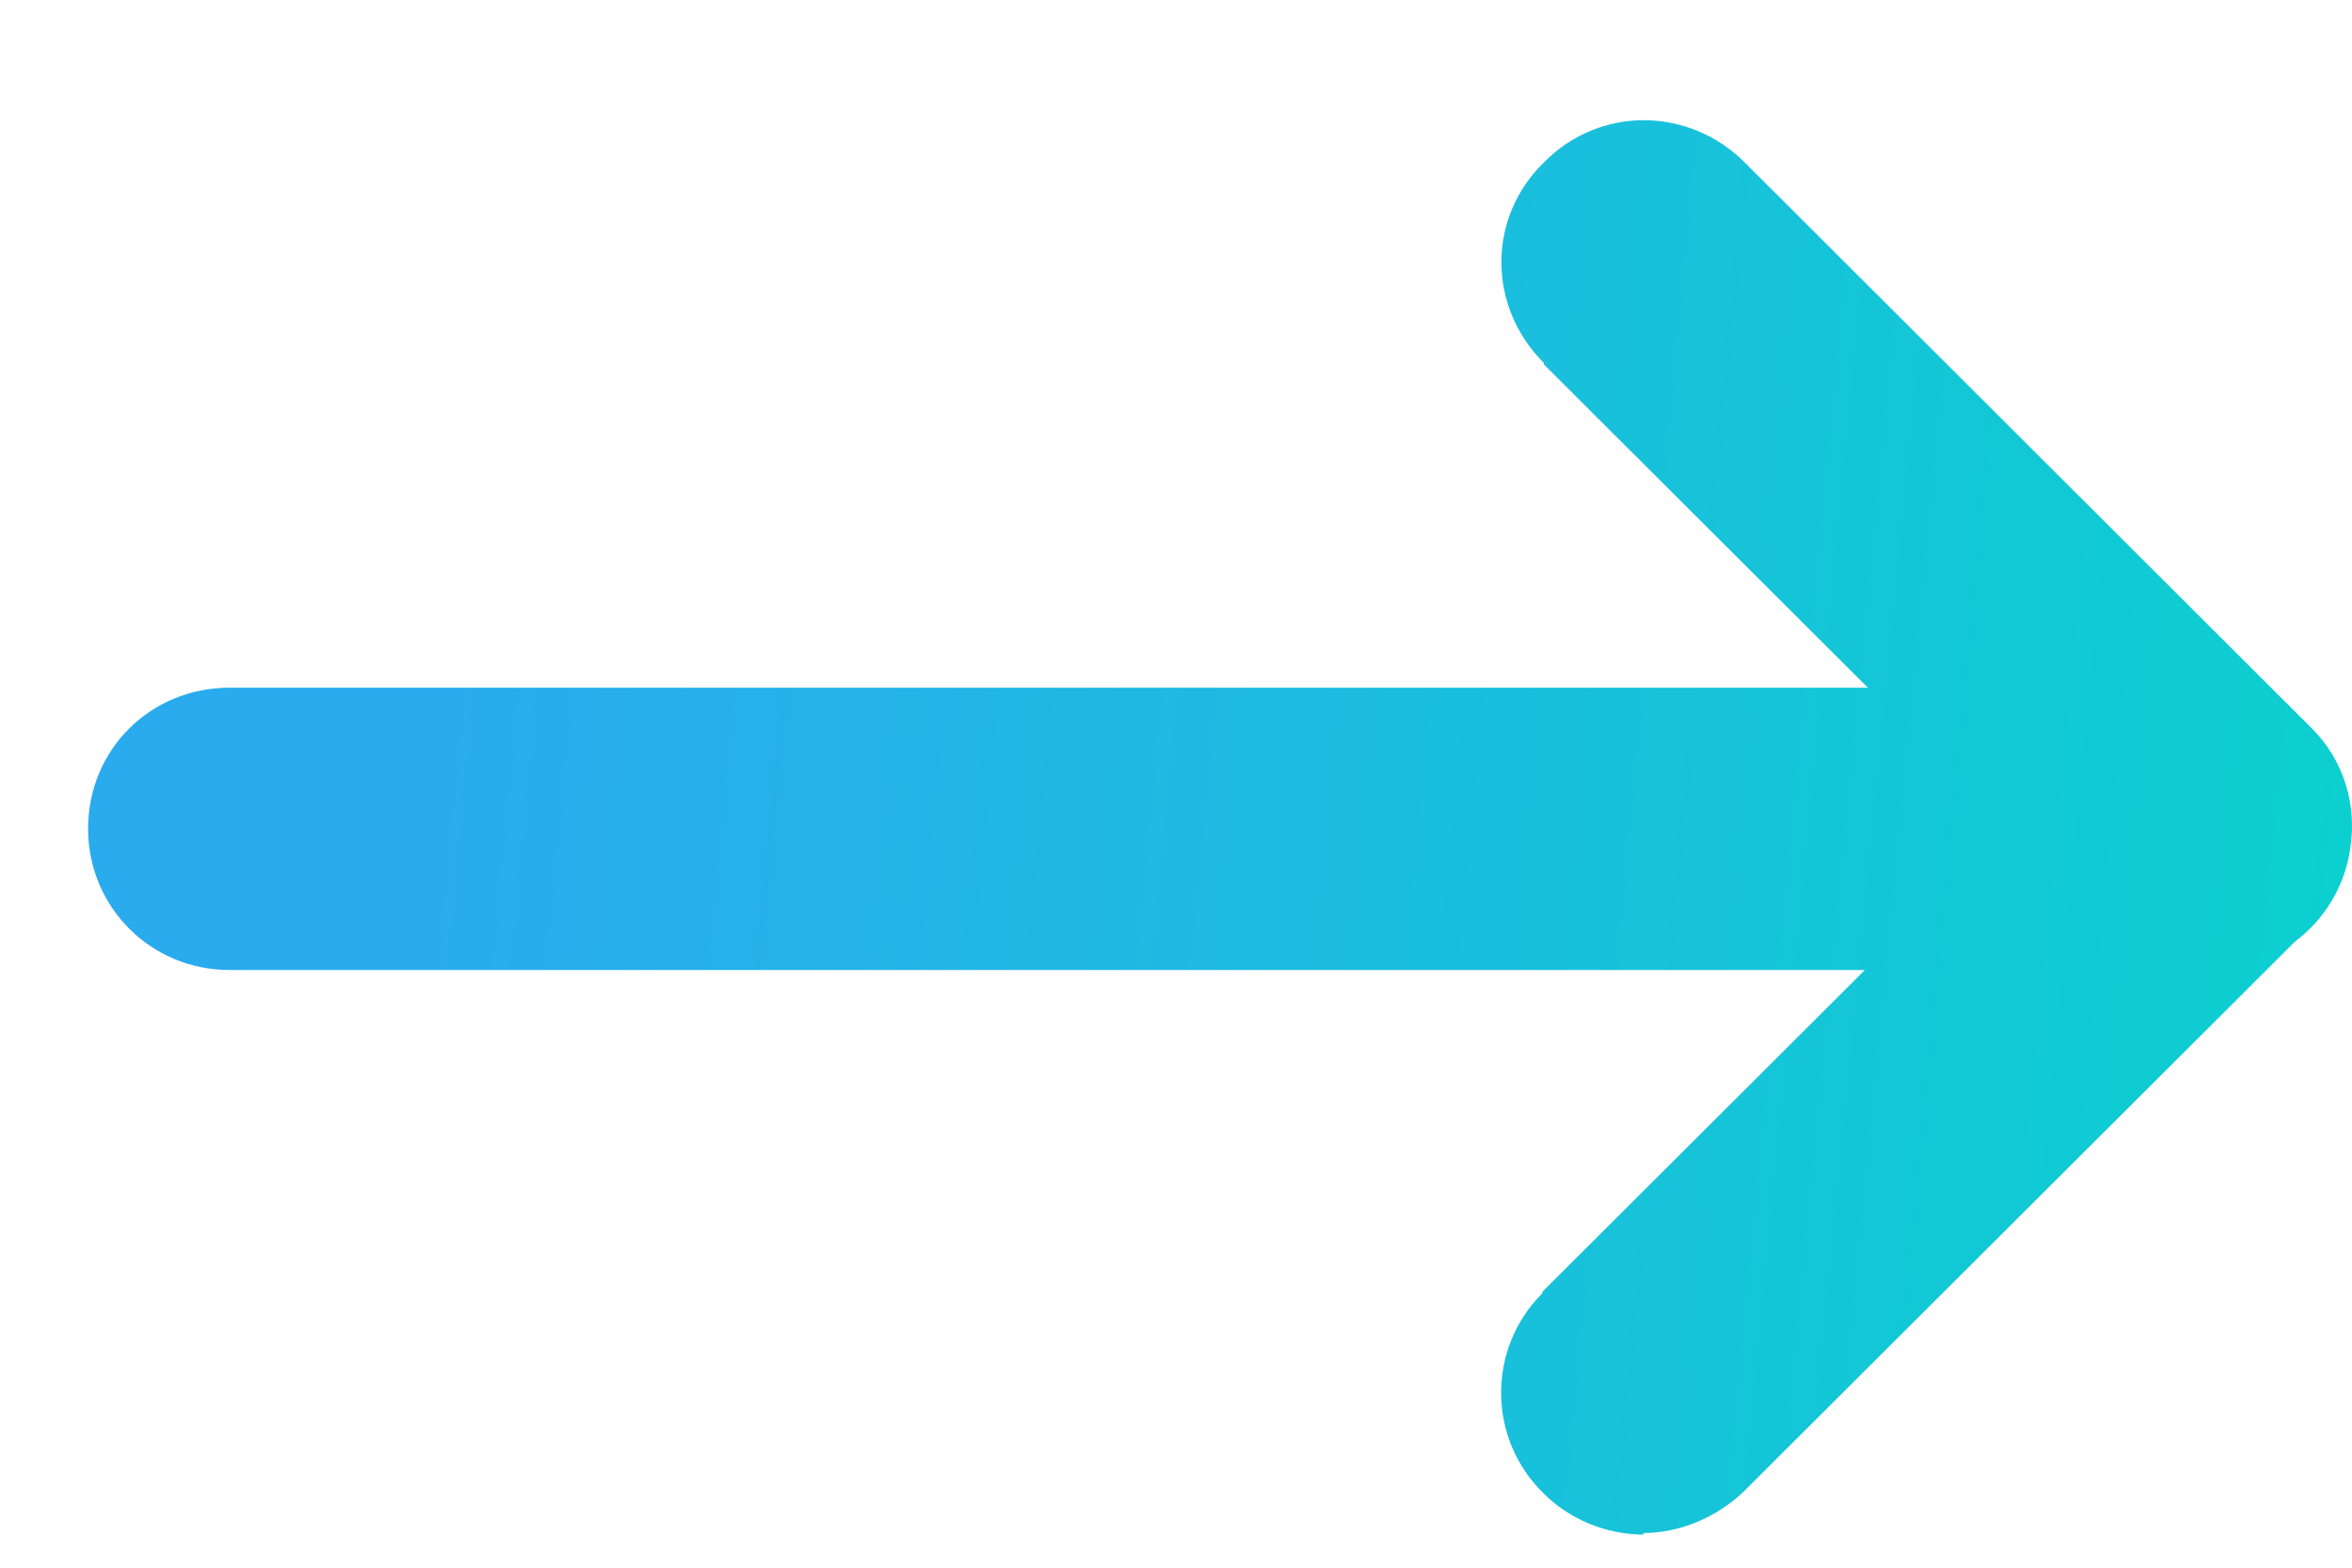
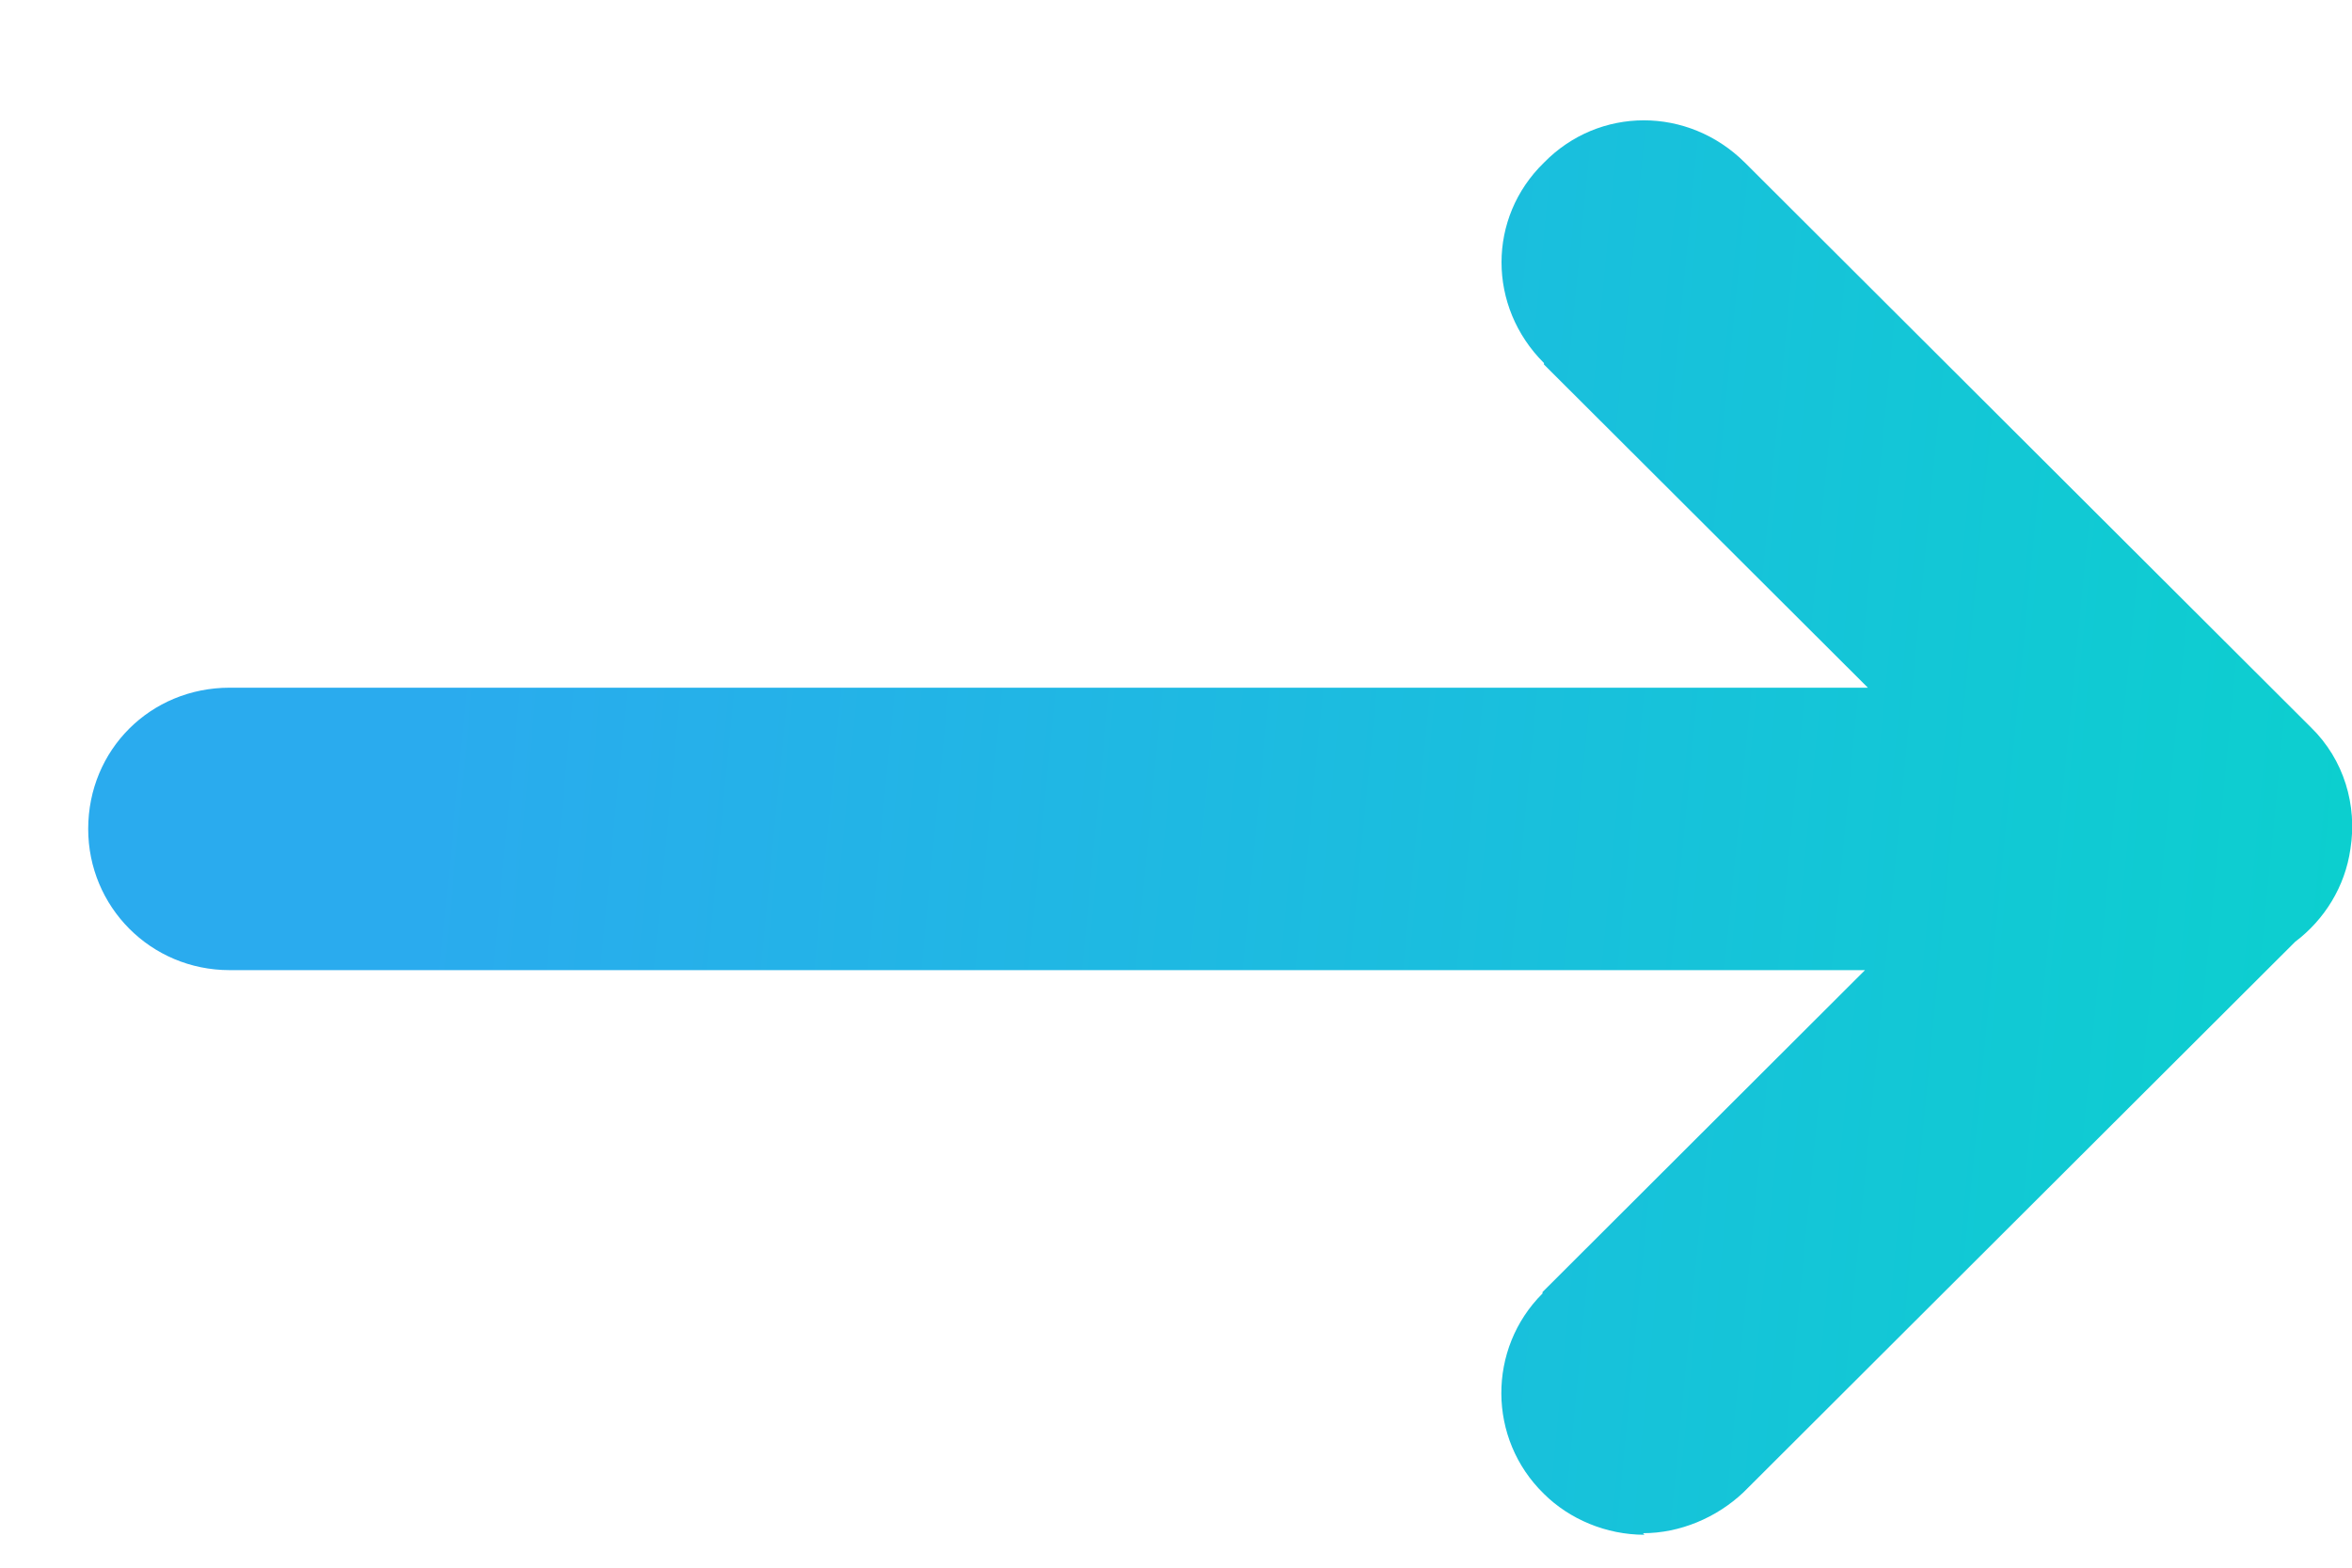
- <svg xmlns="http://www.w3.org/2000/svg" width="18" height="12" viewBox="0 0 18 12" fill="none">
-   <path fill-rule="evenodd" clip-rule="evenodd" d="M14.295 5.264L11.815 2.789V2.778C11.382 2.346 11.382 1.665 11.815 1.244C12.238 0.812 12.92 0.812 13.353 1.244L17.683 5.566C17.939 5.814 18.04 6.165 17.986 6.497C17.945 6.786 17.788 7.039 17.563 7.208L13.341 11.421C13.135 11.616 12.854 11.735 12.572 11.735L12.583 11.747C12.291 11.747 12.009 11.628 11.815 11.433C11.381 11.012 11.381 10.32 11.804 9.899V9.888L14.272 7.425H1.757C1.15 7.425 0.674 6.939 0.674 6.344C0.674 5.739 1.15 5.264 1.757 5.264H14.295Z" fill="url(#paint0_linear_510_1121)" />
-   <defs>
-     <linearGradient id="paint0_linear_510_1121" x1="0.69" y1="6.007" x2="17.887" y2="7.671" gradientUnits="userSpaceOnUse">
-       <stop offset="0.15" stop-color="#2AABEE" />
-       <stop offset="1" stop-color="#0CCFCF" />
-     </linearGradient>
-   </defs>
+ <svg xmlns="http://www.w3.org/2000/svg" fill="none" height="12" viewBox="0 0 18 12" width="18">
+   <linearGradient id="a" gradientUnits="userSpaceOnUse" x1=".69" x2="17.887" y1="6.007" y2="7.671">
+     <stop offset=".15" stop-color="#2aabee" />
+     <stop offset="1" stop-color="#0ccfcf" />
+   </linearGradient>
+   <path clip-rule="evenodd" d="m14.295 5.264-2.479-2.474v-.011c-.433-.432-.433-1.113 0-1.534.422-.432 1.104-.432 1.538 0l4.331 4.322c.255.248.356.599.303.931-.041.289-.199.542-.423.711l-4.222 4.214c-.206.195-.487.313-.769.313l.011.012c-.292 0-.574-.119-.769-.313-.433-.421-.433-1.113-.011-1.534v-.011l2.468-2.464h-12.515c-.606 0-1.083-.486-1.083-1.081 0-.605.476-1.081 1.083-1.081z" fill="url(#a)" fill-rule="evenodd" />
</svg>
